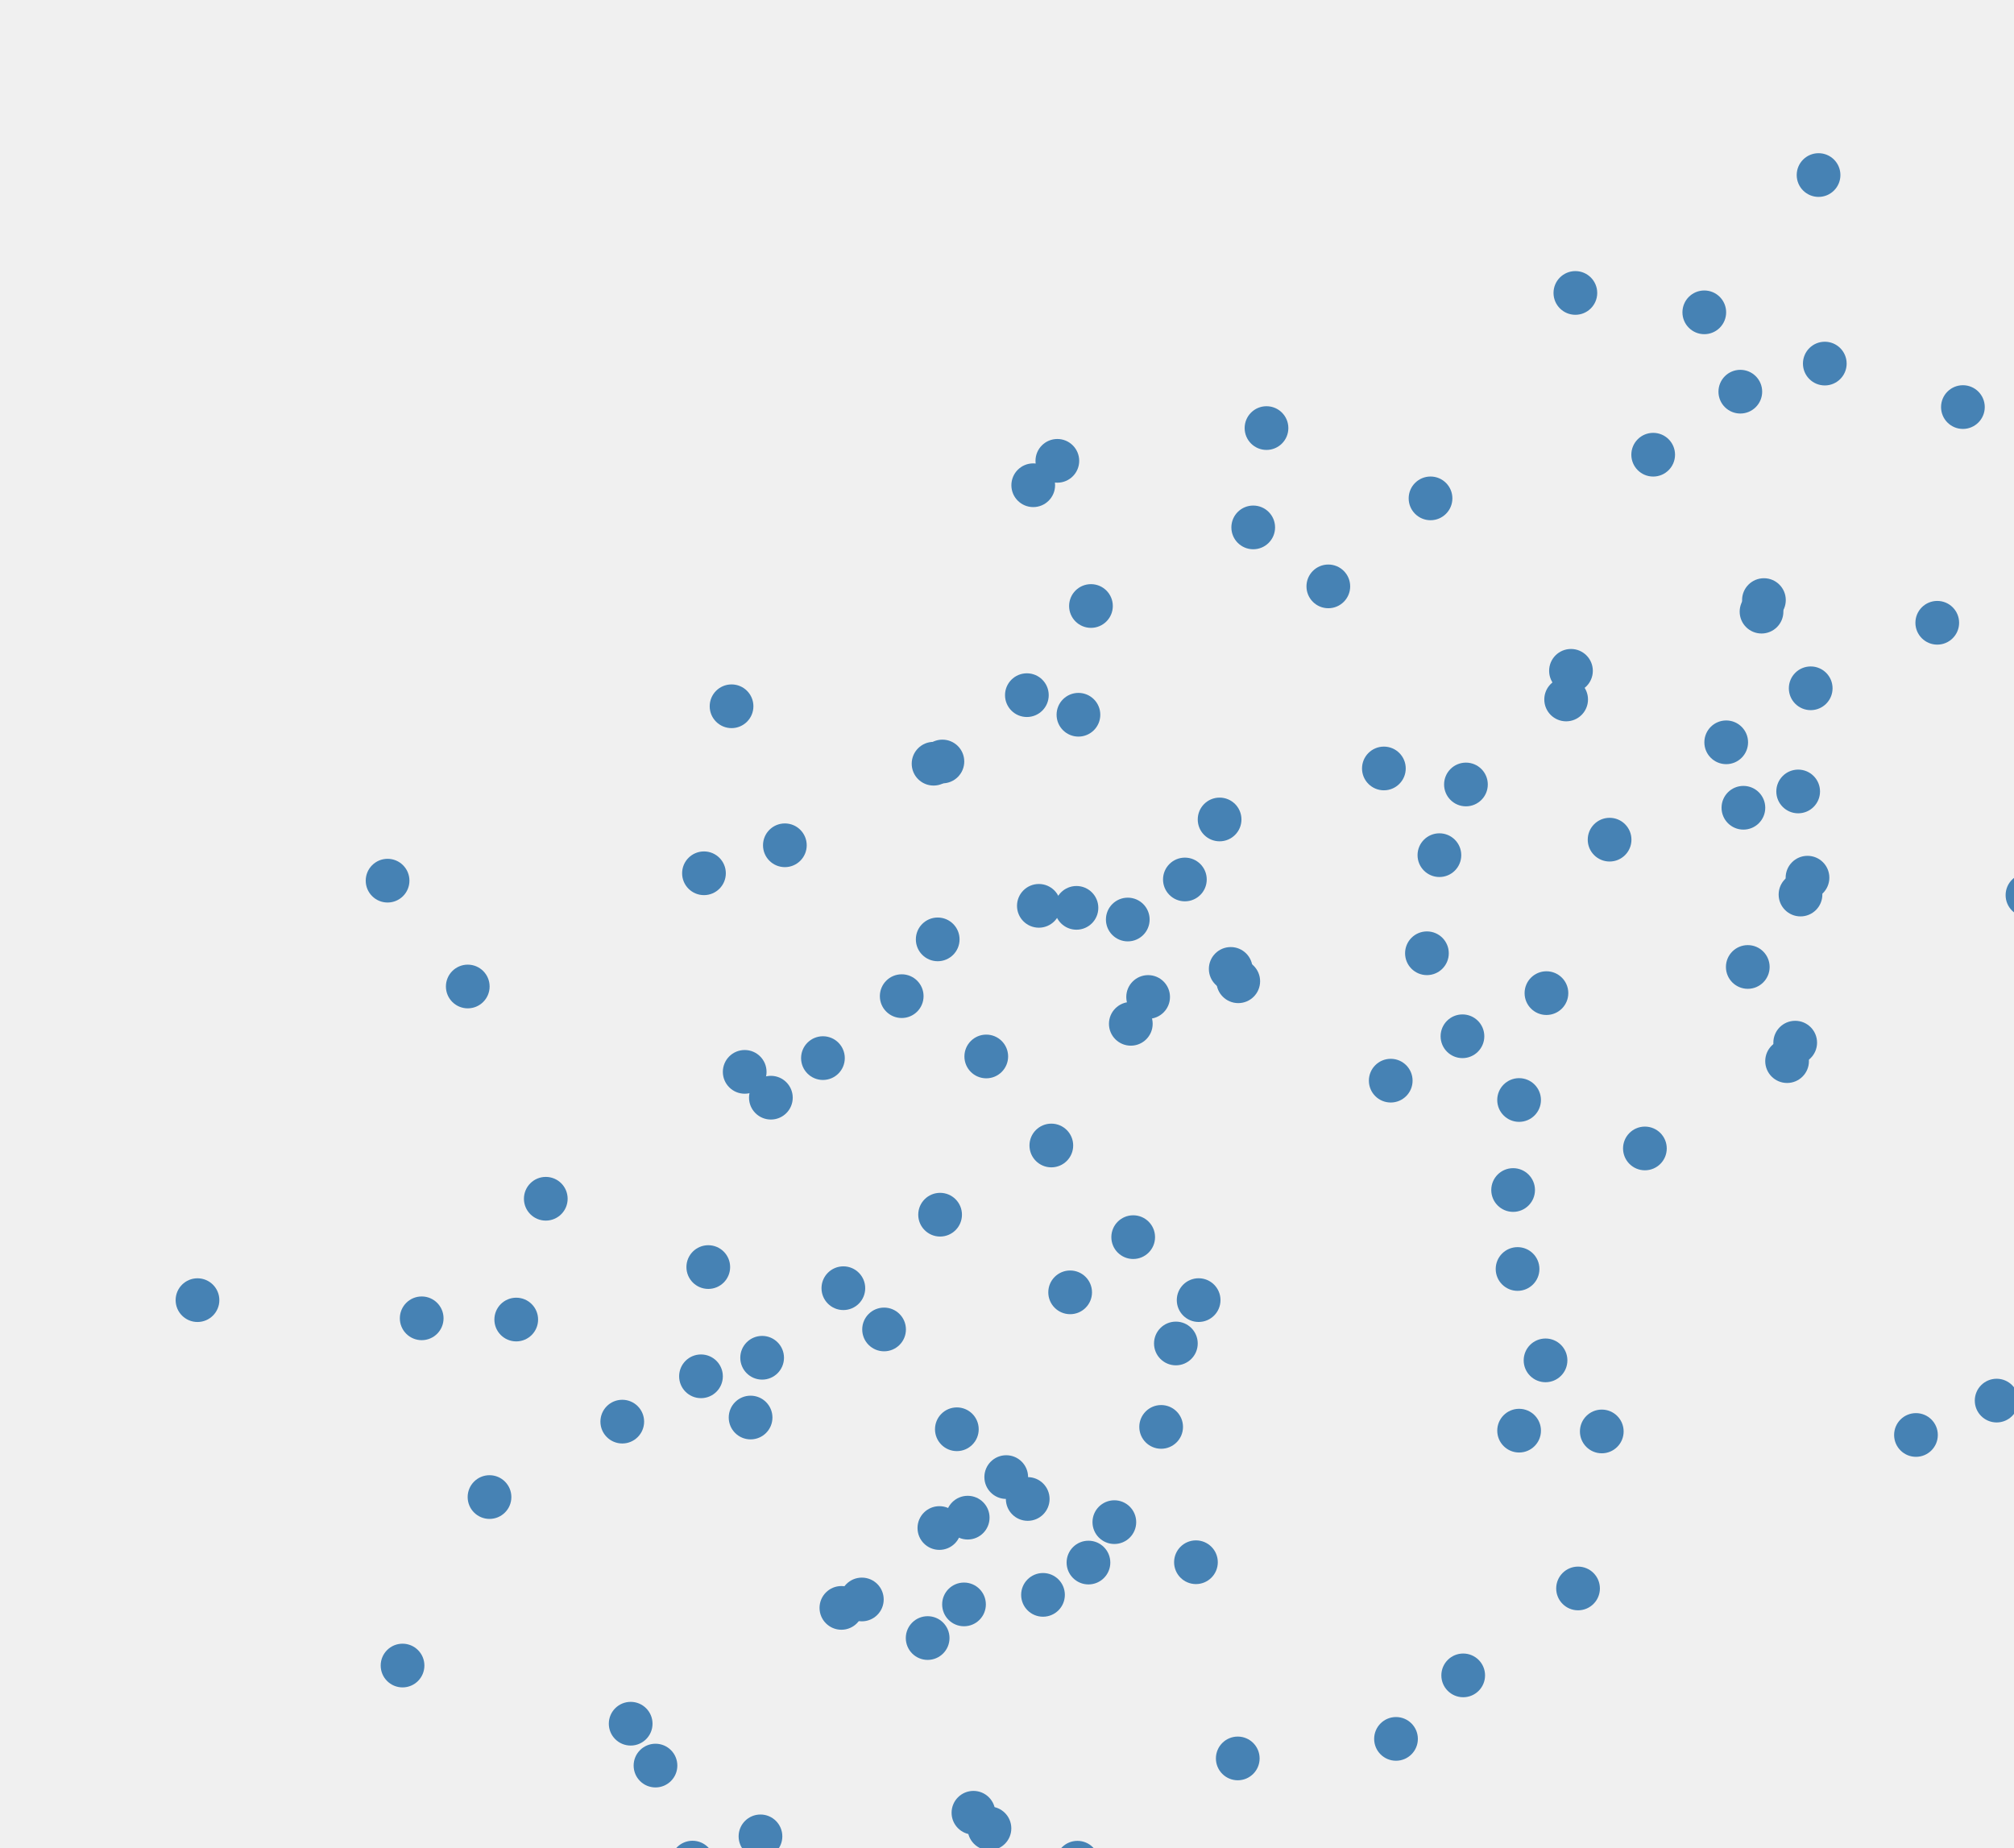
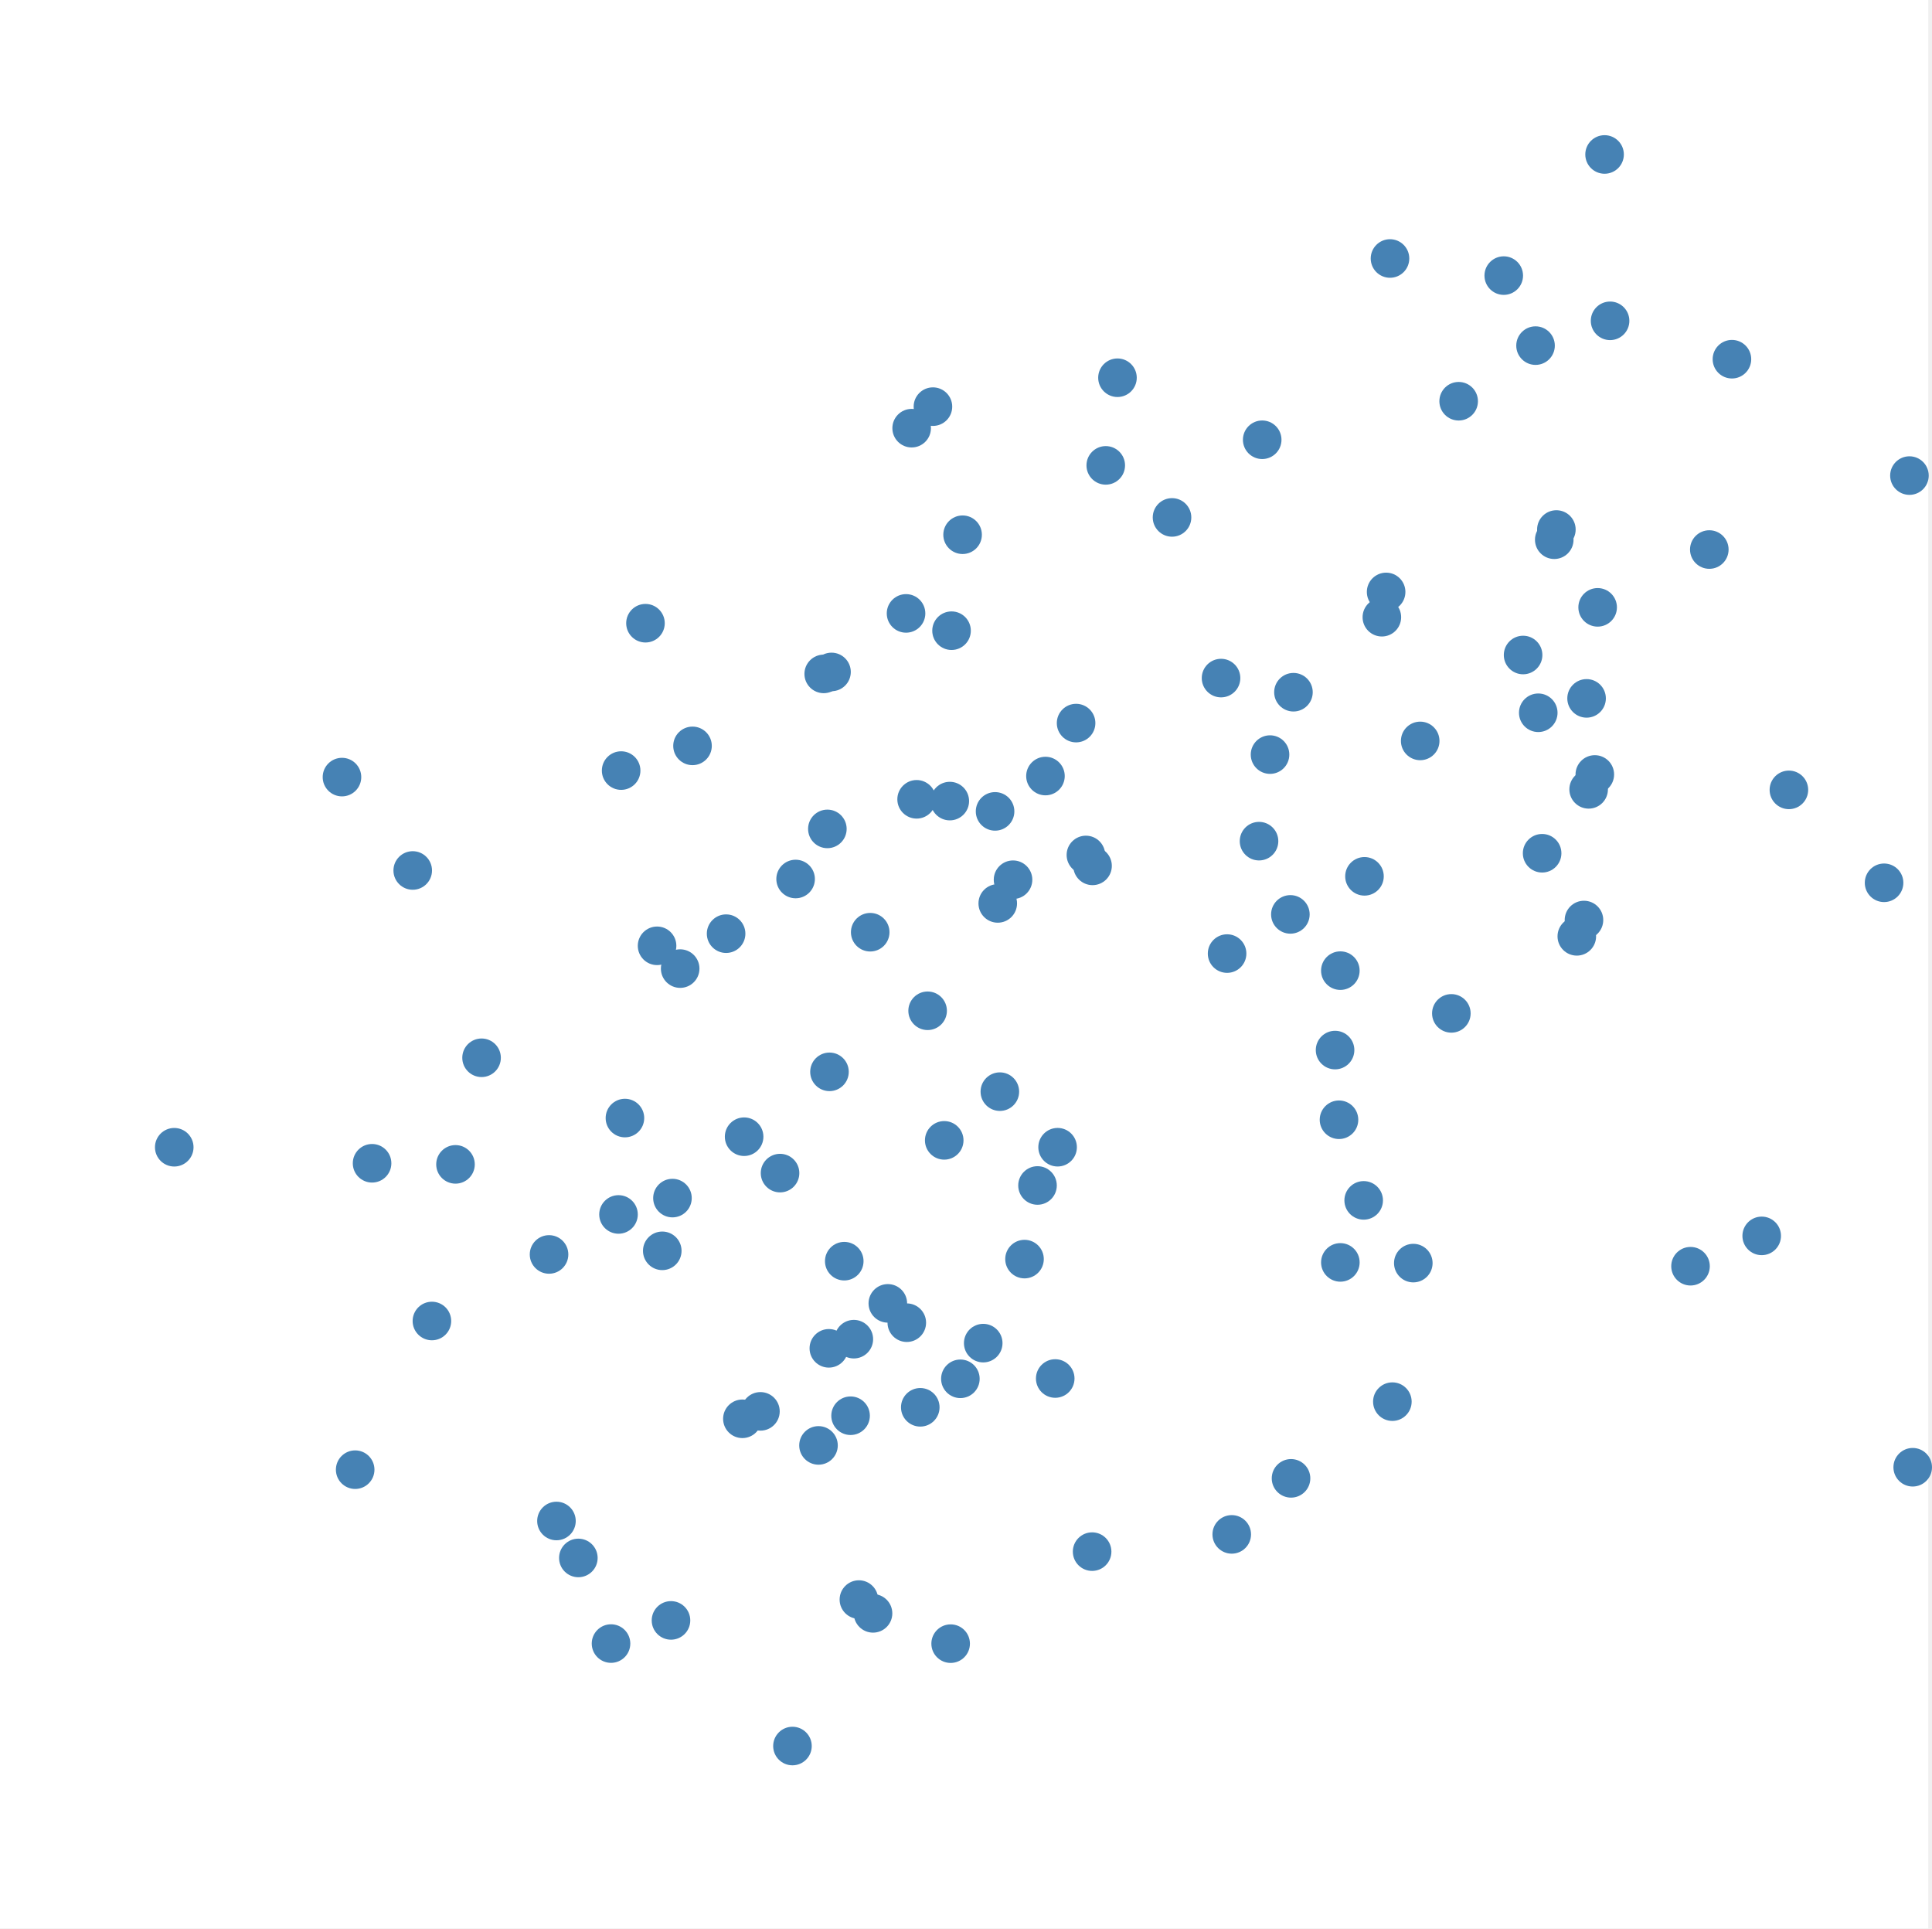
<svg xmlns="http://www.w3.org/2000/svg">
+   <rect width="200" height="200" fill="white" />
  <g>
    <circle cx="63.374" cy="170.459" r="2" style="fill: steelblue;" />
    <circle cx="101.978" cy="139.3" r="2" style="fill: steelblue;" />
    <circle cx="35.469" cy="80.595" r="2" style="fill: steelblue;" />
    <circle cx="77.179" cy="117.891" r="2" style="fill: steelblue;" />
    <circle cx="130.584" cy="87.239" r="2" style="fill: steelblue;" />
    <circle cx="89.083" cy="165.896" r="2" style="fill: steelblue;" />
    <circle cx="70.546" cy="100.456" r="2" style="fill: steelblue;" />
    <circle cx="103.207" cy="84.151" r="2" style="fill: steelblue;" />
    <circle cx="106.261" cy="130.585" r="2" style="fill: steelblue;" />
    <circle cx="87.565" cy="130.8" r="2" style="fill: steelblue;" />
    <circle cx="69.746" cy="124.257" r="2" style="fill: steelblue;" />
    <circle cx="138.471" cy="108.906" r="2" style="fill: steelblue;" />
    <circle cx="49.947" cy="109.705" r="2" style="fill: steelblue;" />
    <circle cx="133.903" cy="153.324" r="2" style="fill: steelblue;" />
    <circle cx="82.519" cy="91.164" r="2" style="fill: steelblue;" />
    <circle cx="98.599" cy="170.468" r="2" style="fill: steelblue;" />
    <circle cx="78.871" cy="146.377" r="2" style="fill: steelblue;" />
    <circle cx="98.692" cy="65.411" r="2" style="fill: steelblue;" />
    <circle cx="127.271" cy="98.898" r="2" style="fill: steelblue;" />
    <circle cx="96.762" cy="42.174" r="2" style="fill: steelblue;" />
    <circle cx="139.018" cy="100.668" r="2" style="fill: steelblue;" />
    <circle cx="141.521" cy="90.887" r="2" style="fill: steelblue;" />
    <circle cx="165.411" cy="80.322" r="2" style="fill: steelblue;" />
    <circle cx="99.609" cy="143" r="2" style="fill: steelblue;" />
    <circle cx="71.826" cy="77.357" r="2" style="fill: steelblue;" />
    <circle cx="85.966" cy="139.839" r="2" style="fill: steelblue;" />
    <circle cx="47.243" cy="120.76" r="2" style="fill: steelblue;" />
    <circle cx="38.591" cy="120.647" r="2" style="fill: steelblue;" />
    <circle cx="36.838" cy="152.424" r="2" style="fill: steelblue;" />
    <circle cx="105.07" cy="91.239" r="2" style="fill: steelblue;" />
    <circle cx="161.424" cy="54.917" r="2" style="fill: steelblue;" />
    <circle cx="177.286" cy="56.994" r="2" style="fill: steelblue;" />
    <circle cx="179.633" cy="37.254" r="2" style="fill: steelblue;" />
    <circle cx="150.531" cy="105.101" r="2" style="fill: steelblue;" />
    <circle cx="113.317" cy="89.801" r="2" style="fill: steelblue;" />
    <circle cx="138.878" cy="116.133" r="2" style="fill: steelblue;" />
    <circle cx="68.15" cy="98.093" r="2" style="fill: steelblue;" />
    <circle cx="92.084" cy="135.177" r="2" style="fill: steelblue;" />
    <circle cx="113.272" cy="160.924" r="2" style="fill: steelblue;" />
    <circle cx="57.715" cy="157.747" r="2" style="fill: steelblue;" />
    <circle cx="82.192" cy="181.086" r="2" style="fill: steelblue;" />
    <circle cx="86.243" cy="69.689" r="2" style="fill: steelblue;" />
    <circle cx="198.382" cy="152.172" r="2" style="fill: steelblue;" />
    <circle cx="111.61" cy="74.994" r="2" style="fill: steelblue;" />
    <circle cx="93.973" cy="63.618" r="2" style="fill: steelblue;" />
    <circle cx="164.557" cy="72.431" r="2" style="fill: steelblue;" />
    <circle cx="114.687" cy="48.266" r="2" style="fill: steelblue;" />
    <circle cx="144.413" cy="145.369" r="2" style="fill: steelblue;" />
    <circle cx="88.22" cy="146.829" r="2" style="fill: steelblue;" />
    <circle cx="146.585" cy="131" r="2" style="fill: steelblue;" />
    <circle cx="98.511" cy="83.083" r="2" style="fill: steelblue;" />
    <circle cx="121.56" cy="53.663" r="2" style="fill: steelblue;" />
    <circle cx="159.545" cy="73.923" r="2" style="fill: steelblue;" />
    <circle cx="141.438" cy="124.495" r="2" style="fill: steelblue;" />
    <circle cx="96.211" cy="104.831" r="2" style="fill: steelblue;" />
    <circle cx="42.807" cy="90.28" r="2" style="fill: steelblue;" />
    <circle cx="103.485" cy="93.696" r="2" style="fill: steelblue;" />
    <circle cx="95.449" cy="145.956" r="2" style="fill: steelblue;" />
    <circle cx="86.032" cy="111.164" r="2" style="fill: steelblue;" />
    <circle cx="107.609" cy="122.949" r="2" style="fill: steelblue;" />
    <circle cx="85.813" cy="85.968" r="2" style="fill: steelblue;" />
    <circle cx="64.817" cy="115.957" r="2" style="fill: steelblue;" />
    <circle cx="90.549" cy="167.326" r="2" style="fill: steelblue;" />
    <circle cx="69.594" cy="168.057" r="2" style="fill: steelblue;" />
    <circle cx="44.797" cy="137.005" r="2" style="fill: steelblue;" />
    <circle cx="109.692" cy="118.981" r="2" style="fill: steelblue;" />
    <circle cx="76.999" cy="147.148" r="2" style="fill: steelblue;" />
    <circle cx="18.073" cy="118.984" r="2" style="fill: steelblue;" />
    <circle cx="59.986" cy="161.579" r="2" style="fill: steelblue;" />
    <circle cx="56.946" cy="130.102" r="2" style="fill: steelblue;" />
    <circle cx="127.754" cy="159.136" r="2" style="fill: steelblue;" />
    <circle cx="133.835" cy="94.835" r="2" style="fill: steelblue;" />
    <circle cx="95.07" cy="82.899" r="2" style="fill: steelblue;" />
    <circle cx="99.838" cy="55.459" r="2" style="fill: steelblue;" />
    <circle cx="157.972" cy="67.933" r="2" style="fill: steelblue;" />
    <circle cx="175.337" cy="131.323" r="2" style="fill: steelblue;" />
    <circle cx="134.154" cy="71.792" r="2" style="fill: steelblue;" />
    <circle cx="143.766" cy="61.391" r="2" style="fill: steelblue;" />
    <circle cx="165.704" cy="62.99" r="2" style="fill: steelblue;" />
    <circle cx="130.913" cy="45.609" r="2" style="fill: steelblue;" />
    <circle cx="166.994" cy="33.274" r="2" style="fill: steelblue;" />
    <circle cx="151.289" cy="41.613" r="2" style="fill: steelblue;" />
    <circle cx="163.543" cy="97.11" r="2" style="fill: steelblue;" />
    <circle cx="80.905" cy="121.666" r="2" style="fill: steelblue;" />
    <circle cx="68.689" cy="129.727" r="2" style="fill: steelblue;" />
    <circle cx="90.257" cy="96.683" r="2" style="fill: steelblue;" />
    <circle cx="103.703" cy="113.218" r="2" style="fill: steelblue;" />
    <circle cx="139.019" cy="130.928" r="2" style="fill: steelblue;" />
    <circle cx="88.558" cy="138.89" r="2" style="fill: steelblue;" />
    <circle cx="143.324" cy="64.013" r="2" style="fill: steelblue;" />
    <circle cx="147.3" cy="76.843" r="2" style="fill: steelblue;" />
    <circle cx="166.423" cy="16.02" r="2" style="fill: steelblue;" />
    <circle cx="155.966" cy="28.583" r="2" style="fill: steelblue;" />
    <circle cx="185.541" cy="81.92" r="2" style="fill: steelblue;" />
    <circle cx="108.433" cy="80.486" r="2" style="fill: steelblue;" />
    <circle cx="195.412" cy="91.557" r="2" style="fill: steelblue;" />
    <circle cx="198.043" cy="49.324" r="2" style="fill: steelblue;" />
    <circle cx="115.902" cy="39.176" r="2" style="fill: steelblue;" />
    <circle cx="131.725" cy="78.261" r="2" style="fill: steelblue;" />
    <circle cx="159.946" cy="88.493" r="2" style="fill: steelblue;" />
    <circle cx="164.286" cy="95.419" r="2" style="fill: steelblue;" />
    <circle cx="97.933" cy="118.27" r="2" style="fill: steelblue;" />
    <circle cx="112.628" cy="88.671" r="2" style="fill: steelblue;" />
    <circle cx="144.168" cy="26.809" r="2" style="fill: steelblue;" />
    <circle cx="64.15" cy="125.954" r="2" style="fill: steelblue;" />
    <circle cx="66.947" cy="64.635" r="2" style="fill: steelblue;" />
    <circle cx="161.204" cy="55.976" r="2" style="fill: steelblue;" />
    <circle cx="94.555" cy="44.407" r="2" style="fill: steelblue;" />
    <circle cx="126.644" cy="70.326" r="2" style="fill: steelblue;" />
    <circle cx="164.771" cy="81.866" r="2" style="fill: steelblue;" />
    <circle cx="159.263" cy="35.845" r="2" style="fill: steelblue;" />
    <circle cx="182.72" cy="128.177" r="2" style="fill: steelblue;" />
    <circle cx="109.446" cy="142.969" r="2" style="fill: steelblue;" />
    <circle cx="94.051" cy="137.18" r="2" style="fill: steelblue;" />
    <circle cx="75.31" cy="96.834" r="2" style="fill: steelblue;" />
    <circle cx="85.434" cy="69.892" r="2" style="fill: steelblue;" />
    <circle cx="64.423" cy="79.919" r="2" style="fill: steelblue;" />
    <circle cx="84.893" cy="149.908" r="2" style="fill: steelblue;" />
  </g>
</svg>
